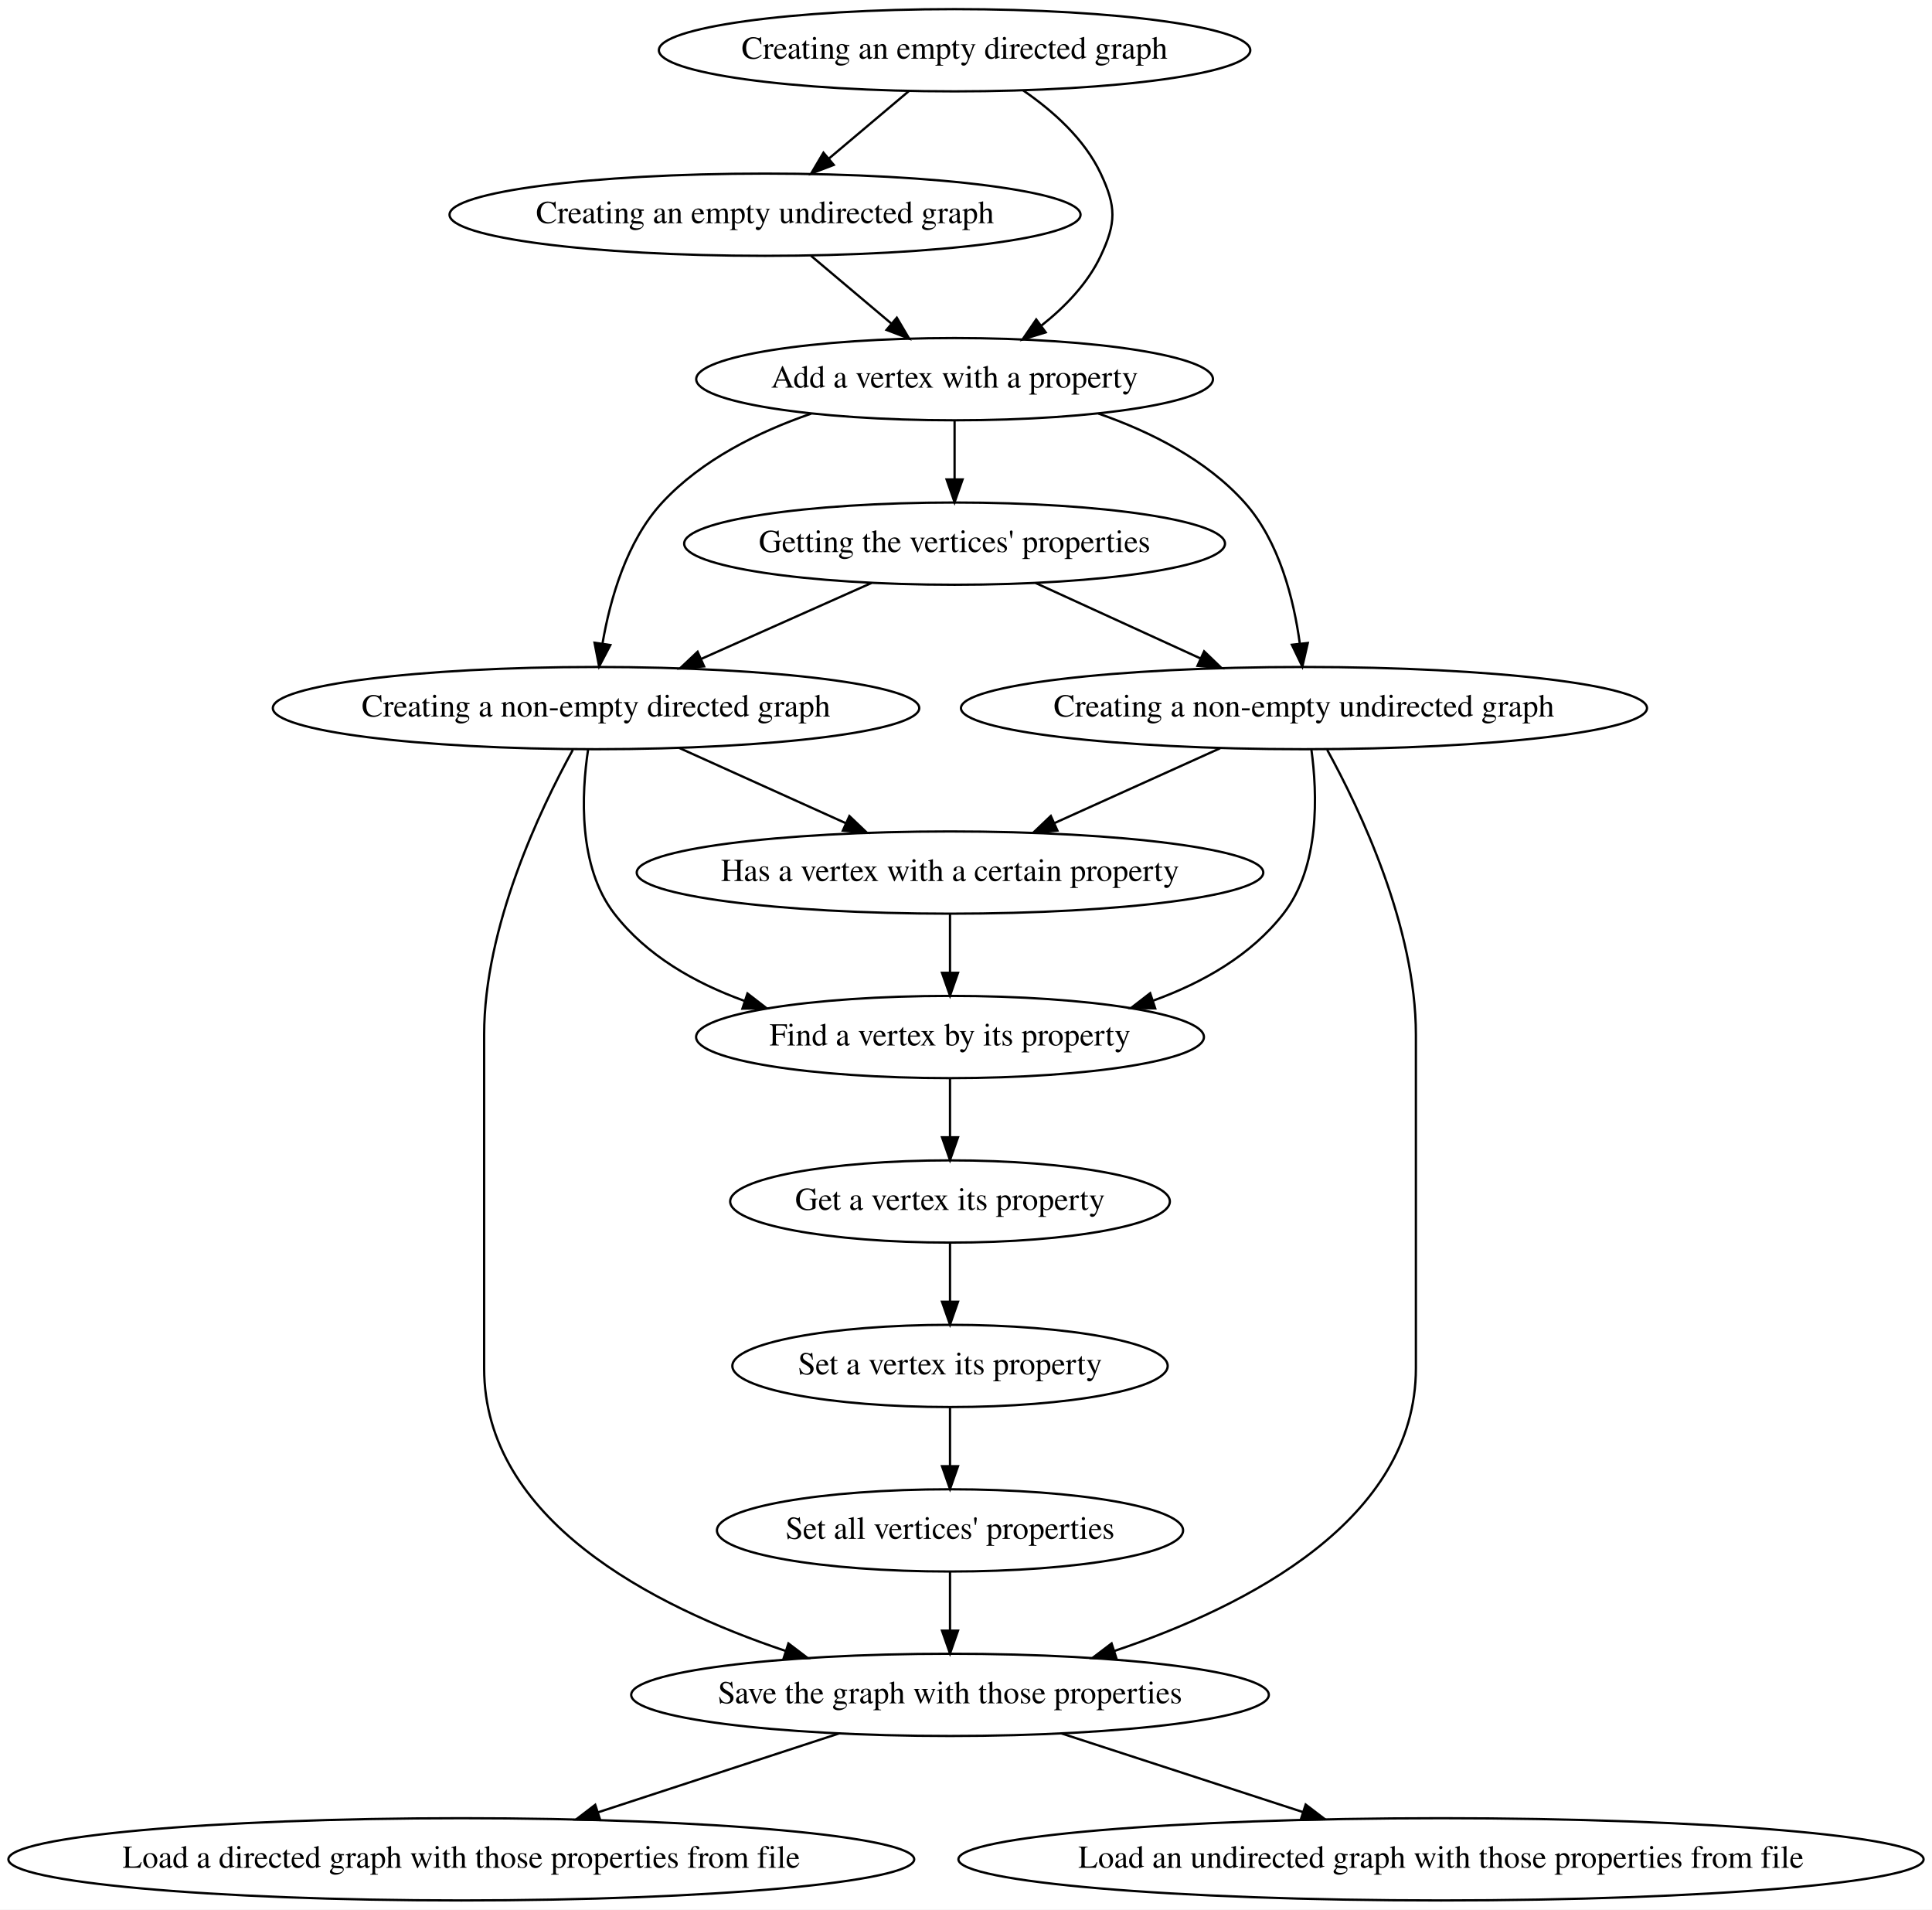
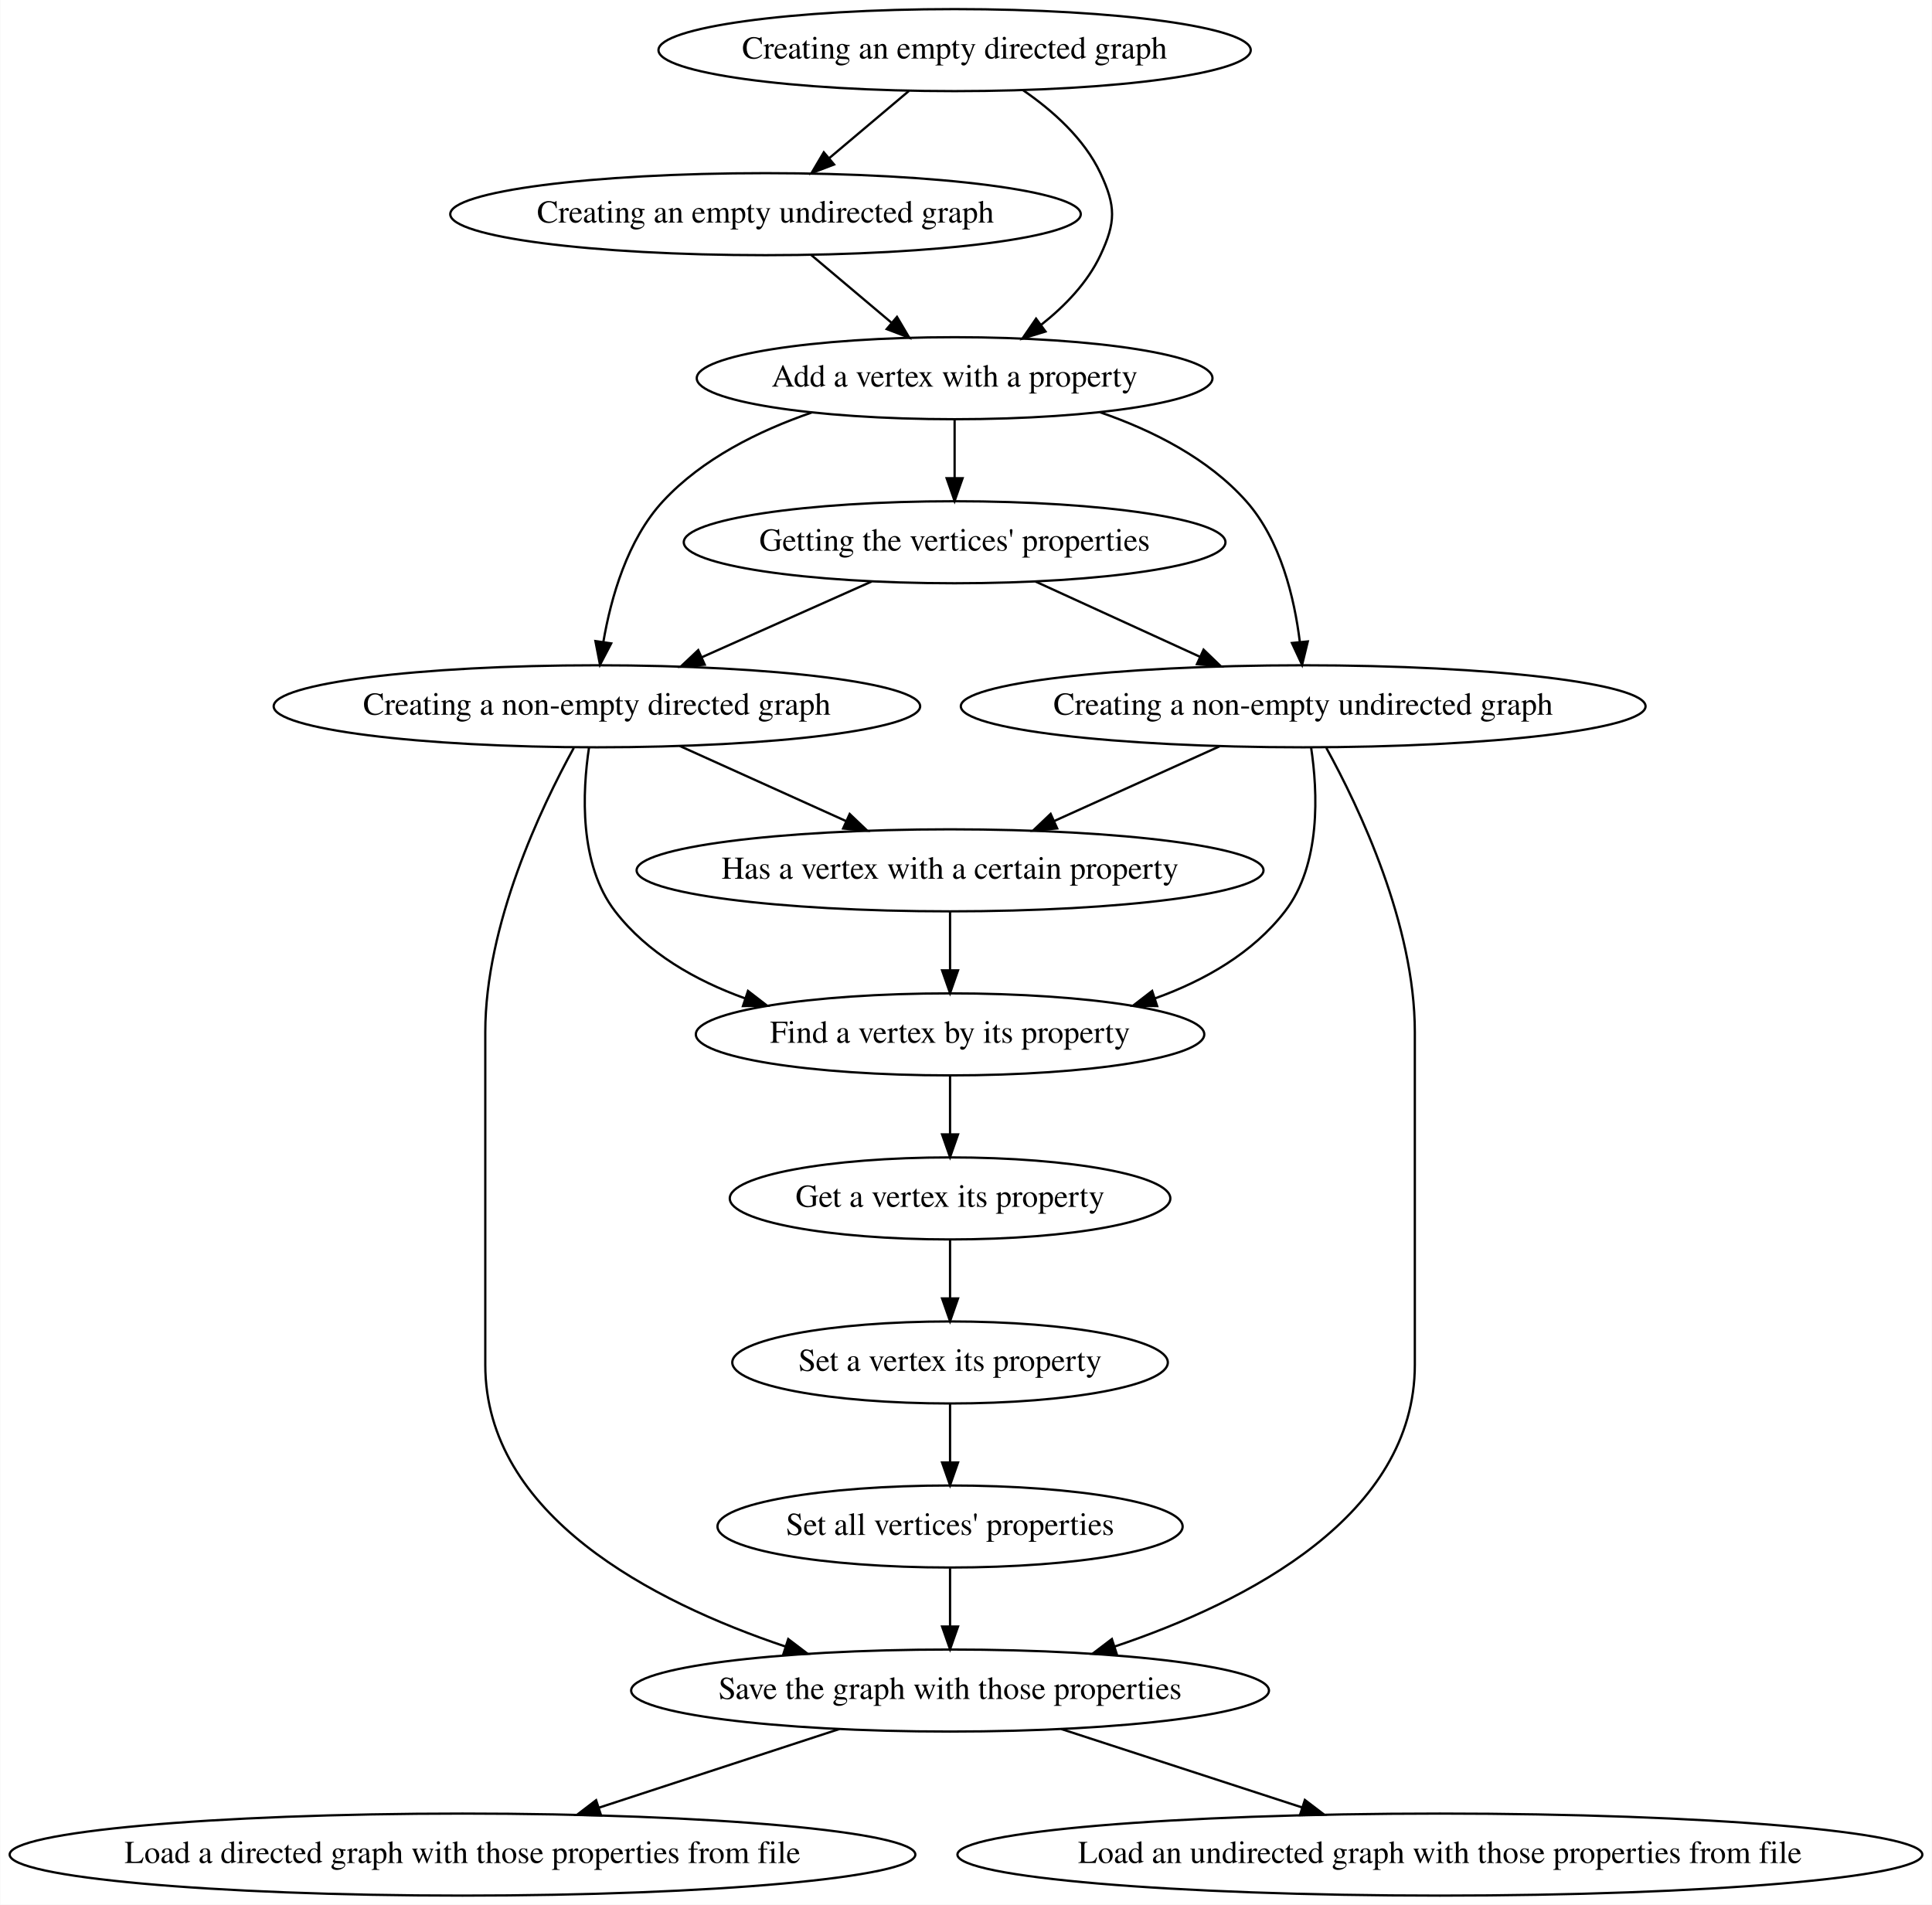
- <svg xmlns="http://www.w3.org/2000/svg" width="846pt" height="836pt" viewBox="0.00 0.00 846.00 836.00">
+ <svg xmlns="http://www.w3.org/2000/svg" width="848pt" height="836pt" viewBox="0.00 0.00 847.76 836.00">
  <g id="graph0" class="graph" transform="scale(1 1) rotate(0) translate(4 832)">
-     <polygon fill="white" stroke="none" points="-4,4 -4,-832 842,-832 842,4 -4,4" />
+     <polygon fill="white" stroke="none" points="-4,4 -4,-832 843.764,-832 843.764,4 -4,4" />
    <g id="node1" class="node">
-       <ellipse fill="none" stroke="black" cx="414" cy="-810" rx="129.483" ry="18" />
-       <text text-anchor="middle" x="414" y="-806.3" font-family="Times,serif" font-size="14.00">Creating an empty directed graph</text>
+       <ellipse fill="none" stroke="black" cx="414.882" cy="-810" rx="129.977" ry="18" />
+       <text text-anchor="middle" x="414.882" y="-806.3" font-family="Times,serif" font-size="14.00">Creating an empty directed graph</text>
    </g>
    <g id="node2" class="node">
-       <ellipse fill="none" stroke="black" cx="331" cy="-738" rx="138.157" ry="18" />
-       <text text-anchor="middle" x="331" y="-734.3" font-family="Times,serif" font-size="14.00">Creating an empty undirected graph</text>
+       <ellipse fill="none" stroke="black" cx="331.882" cy="-738" rx="138.375" ry="18" />
+       <text text-anchor="middle" x="331.882" y="-734.3" font-family="Times,serif" font-size="14.00">Creating an empty undirected graph</text>
    </g>
    <g id="edge1" class="edge">
-       <path fill="none" stroke="black" d="M393.908,-792.055C383.383,-783.179 370.328,-772.169 358.844,-762.483" />
-       <polygon fill="black" stroke="black" points="361.095,-759.803 351.195,-756.032 356.583,-765.154 361.095,-759.803" />
+       <path fill="none" stroke="black" d="M394.79,-792.055C384.265,-783.179 371.211,-772.169 359.726,-762.483" />
+       <polygon fill="black" stroke="black" points="361.978,-759.803 352.077,-756.032 357.465,-765.154 361.978,-759.803" />
    </g>
    <g id="node3" class="node">
-       <ellipse fill="none" stroke="black" cx="414" cy="-666" rx="113.135" ry="18" />
-       <text text-anchor="middle" x="414" y="-662.3" font-family="Times,serif" font-size="14.00">Add a vertex with a property</text>
+       <ellipse fill="none" stroke="black" cx="414.882" cy="-666" rx="113.18" ry="18" />
+       <text text-anchor="middle" x="414.882" y="-662.3" font-family="Times,serif" font-size="14.00">Add a vertex with a property</text>
    </g>
    <g id="edge2" class="edge">
-       <path fill="none" stroke="black" d="M444.097,-792.372C457.07,-783.446 470.879,-771.144 478,-756 484.809,-741.521 484.809,-734.479 478,-720 472.332,-707.948 462.429,-697.695 452.082,-689.512" />
-       <polygon fill="black" stroke="black" points="453.893,-686.499 443.762,-683.398 449.748,-692.14 453.893,-686.499" />
+       <path fill="none" stroke="black" d="M444.98,-792.372C457.953,-783.446 471.761,-771.144 478.882,-756 485.691,-741.521 485.691,-734.479 478.882,-720 473.215,-707.948 463.312,-697.695 452.965,-689.512" />
+       <polygon fill="black" stroke="black" points="454.775,-686.499 444.644,-683.398 450.63,-692.14 454.775,-686.499" />
    </g>
    <g id="edge3" class="edge">
-       <path fill="none" stroke="black" d="M351.092,-720.055C361.695,-711.113 374.865,-700.005 386.411,-690.268" />
-       <polygon fill="black" stroke="black" points="388.705,-692.912 394.093,-683.789 384.192,-687.561 388.705,-692.912" />
+       <path fill="none" stroke="black" d="M351.974,-720.055C362.577,-711.113 375.747,-700.005 387.293,-690.268" />
+       <polygon fill="black" stroke="black" points="389.588,-692.912 394.975,-683.789 385.075,-687.561 389.588,-692.912" />
    </g>
    <g id="node4" class="node">
-       <ellipse fill="none" stroke="black" cx="414" cy="-594" rx="118.409" ry="18" />
-       <text text-anchor="middle" x="414" y="-590.3" font-family="Times,serif" font-size="14.00">Getting the vertices' properties</text>
+       <ellipse fill="none" stroke="black" cx="414.882" cy="-594" rx="118.879" ry="18" />
+       <text text-anchor="middle" x="414.882" y="-590.3" font-family="Times,serif" font-size="14.00">Getting the vertices' properties</text>
    </g>
    <g id="edge4" class="edge">
-       <path fill="none" stroke="black" d="M414,-647.697C414,-639.983 414,-630.712 414,-622.112" />
-       <polygon fill="black" stroke="black" points="417.5,-622.104 414,-612.104 410.5,-622.104 417.5,-622.104" />
+       <path fill="none" stroke="black" d="M414.882,-647.697C414.882,-639.983 414.882,-630.712 414.882,-622.112" />
+       <polygon fill="black" stroke="black" points="418.382,-622.104 414.882,-612.104 411.382,-622.104 418.382,-622.104" />
    </g>
    <g id="node5" class="node">
-       <ellipse fill="none" stroke="black" cx="257" cy="-522" rx="141.531" ry="18" />
-       <text text-anchor="middle" x="257" y="-518.3" font-family="Times,serif" font-size="14.00">Creating a non-empty directed graph</text>
+       <ellipse fill="none" stroke="black" cx="257.882" cy="-522" rx="141.875" ry="18" />
+       <text text-anchor="middle" x="257.882" y="-518.3" font-family="Times,serif" font-size="14.00">Creating a non-empty directed graph</text>
    </g>
    <g id="edge5" class="edge">
-       <path fill="none" stroke="black" d="M351.167,-650.896C328.001,-642.9 303.233,-630.625 286,-612 270.355,-595.092 263.144,-569.621 259.824,-550.254" />
-       <polygon fill="black" stroke="black" points="263.266,-549.602 258.351,-540.216 256.34,-550.618 263.266,-549.602" />
+       <path fill="none" stroke="black" d="M352.05,-650.896C328.884,-642.9 304.116,-630.625 286.882,-612 271.238,-595.092 264.027,-569.621 260.707,-550.254" />
+       <polygon fill="black" stroke="black" points="264.149,-549.602 259.234,-540.216 257.223,-550.618 264.149,-549.602" />
    </g>
    <g id="node6" class="node">
-       <ellipse fill="none" stroke="black" cx="567" cy="-522" rx="150.205" ry="18" />
-       <text text-anchor="middle" x="567" y="-518.3" font-family="Times,serif" font-size="14.00">Creating a non-empty undirected graph</text>
+       <ellipse fill="none" stroke="black" cx="567.882" cy="-522" rx="150.273" ry="18" />
+       <text text-anchor="middle" x="567.882" y="-518.3" font-family="Times,serif" font-size="14.00">Creating a non-empty undirected graph</text>
    </g>
    <g id="edge6" class="edge">
-       <path fill="none" stroke="black" d="M476.973,-650.948C499.903,-642.972 524.274,-630.696 541,-612 556.214,-594.994 562.551,-569.534 565.177,-550.196" />
-       <polygon fill="black" stroke="black" points="568.665,-550.499 566.287,-540.175 561.707,-549.729 568.665,-550.499" />
+       <path fill="none" stroke="black" d="M478.777,-651.032C501.803,-643.078 526.196,-630.796 542.882,-612 557.986,-594.987 564.029,-569.528 566.414,-550.192" />
+       <polygon fill="black" stroke="black" points="569.904,-550.466 567.397,-540.172 562.937,-549.782 569.904,-550.466" />
    </g>
    <g id="edge7" class="edge">
-       <path fill="none" stroke="black" d="M377.586,-576.765C355.355,-566.853 326.73,-554.09 302.948,-543.486" />
-       <polygon fill="black" stroke="black" points="304.319,-540.265 293.76,-539.39 301.468,-546.659 304.319,-540.265" />
+       <path fill="none" stroke="black" d="M378.469,-576.765C356.237,-566.853 327.612,-554.09 303.83,-543.486" />
+       <polygon fill="black" stroke="black" points="305.201,-540.265 294.642,-539.39 302.35,-546.659 305.201,-540.265" />
    </g>
    <g id="edge8" class="edge">
-       <path fill="none" stroke="black" d="M449.486,-576.765C470.977,-566.932 498.601,-554.294 521.665,-543.742" />
-       <polygon fill="black" stroke="black" points="523.273,-546.855 530.911,-539.511 520.361,-540.489 523.273,-546.855" />
+       <path fill="none" stroke="black" d="M450.368,-576.765C471.86,-566.932 499.483,-554.294 522.547,-543.742" />
+       <polygon fill="black" stroke="black" points="524.156,-546.855 531.793,-539.511 521.243,-540.489 524.156,-546.855" />
    </g>
    <g id="node7" class="node">
-       <ellipse fill="none" stroke="black" cx="412" cy="-450" rx="137.183" ry="18" />
-       <text text-anchor="middle" x="412" y="-446.3" font-family="Times,serif" font-size="14.00">Has a vertex with a certain property</text>
+       <ellipse fill="none" stroke="black" cx="412.882" cy="-450" rx="137.576" ry="18" />
+       <text text-anchor="middle" x="412.882" y="-446.3" font-family="Times,serif" font-size="14.00">Has a vertex with a certain property</text>
    </g>
    <g id="edge9" class="edge">
-       <path fill="none" stroke="black" d="M293.341,-504.588C315.125,-494.75 343.021,-482.152 366.292,-471.642" />
-       <polygon fill="black" stroke="black" points="367.946,-474.736 375.619,-467.43 365.065,-468.356 367.946,-474.736" />
+       <path fill="none" stroke="black" d="M294.223,-504.588C316.007,-494.75 343.904,-482.152 367.174,-471.642" />
+       <polygon fill="black" stroke="black" points="368.828,-474.736 376.501,-467.43 365.947,-468.356 368.828,-474.736" />
    </g>
    <g id="node8" class="node">
-       <ellipse fill="none" stroke="black" cx="412" cy="-378" rx="111.186" ry="18" />
-       <text text-anchor="middle" x="412" y="-374.3" font-family="Times,serif" font-size="14.00">Find a vertex by its property</text>
+       <ellipse fill="none" stroke="black" cx="412.882" cy="-378" rx="111.581" ry="18" />
+       <text text-anchor="middle" x="412.882" y="-374.3" font-family="Times,serif" font-size="14.00">Find a vertex by its property</text>
    </g>
    <g id="edge10" class="edge">
-       <path fill="none" stroke="black" d="M253.542,-503.995C250.608,-484.515 249.078,-452.634 265,-432 279.148,-413.665 300.207,-401.664 321.994,-393.813" />
-       <polygon fill="black" stroke="black" points="323.306,-397.065 331.694,-390.592 321.1,-390.421 323.306,-397.065" />
+       <path fill="none" stroke="black" d="M254.424,-503.995C251.491,-484.515 249.96,-452.634 265.882,-432 280.03,-413.665 301.089,-401.664 322.876,-393.813" />
+       <polygon fill="black" stroke="black" points="324.188,-397.065 332.576,-390.592 321.983,-390.421 324.188,-397.065" />
    </g>
    <g id="node12" class="node">
-       <ellipse fill="none" stroke="black" cx="412" cy="-90" rx="139.606" ry="18" />
-       <text text-anchor="middle" x="412" y="-86.3" font-family="Times,serif" font-size="14.00">Save the graph with those properties</text>
+       <ellipse fill="none" stroke="black" cx="412.882" cy="-90" rx="139.976" ry="18" />
+       <text text-anchor="middle" x="412.882" y="-86.3" font-family="Times,serif" font-size="14.00">Save the graph with those properties</text>
    </g>
    <g id="edge11" class="edge">
-       <path fill="none" stroke="black" d="M246.847,-503.732C232.495,-477.643 208,-426.203 208,-379 208,-379 208,-379 208,-233 208,-166.78 281.303,-128.925 340.028,-109.224" />
-       <polygon fill="black" stroke="black" points="341.247,-112.508 349.685,-106.101 339.093,-105.848 341.247,-112.508" />
+       <path fill="none" stroke="black" d="M247.73,-503.732C233.377,-477.643 208.882,-426.203 208.882,-379 208.882,-379 208.882,-379 208.882,-233 208.882,-166.882 281.96,-129.042 340.638,-109.315" />
+       <polygon fill="black" stroke="black" points="341.856,-112.6 350.289,-106.187 339.697,-105.941 341.856,-112.6" />
    </g>
    <g id="edge12" class="edge">
-       <path fill="none" stroke="black" d="M530.267,-504.411C508.551,-494.604 480.865,-482.1 457.74,-471.657" />
-       <polygon fill="black" stroke="black" points="459.023,-468.396 448.469,-467.47 456.142,-474.776 459.023,-468.396" />
+       <path fill="none" stroke="black" d="M531.15,-504.411C509.433,-494.604 481.747,-482.1 458.622,-471.657" />
+       <polygon fill="black" stroke="black" points="459.906,-468.396 449.352,-467.47 457.025,-474.776 459.906,-468.396" />
    </g>
    <g id="edge13" class="edge">
-       <path fill="none" stroke="black" d="M570.224,-503.977C572.897,-484.481 574.031,-452.585 558,-432 543.783,-413.746 522.696,-401.774 500.939,-393.924" />
-       <polygon fill="black" stroke="black" points="501.851,-390.539 491.257,-390.703 499.641,-397.181 501.851,-390.539" />
+       <path fill="none" stroke="black" d="M571.341,-503.995C574.274,-484.515 575.804,-452.634 559.882,-432 545.734,-413.665 524.676,-401.664 502.889,-393.813" />
+       <polygon fill="black" stroke="black" points="503.782,-390.421 493.189,-390.592 501.577,-397.065 503.782,-390.421" />
    </g>
    <g id="edge14" class="edge">
-       <path fill="none" stroke="black" d="M577.153,-503.732C591.505,-477.643 616,-426.203 616,-379 616,-379 616,-379 616,-233 616,-166.78 542.697,-128.925 483.972,-109.224" />
-       <polygon fill="black" stroke="black" points="484.907,-105.848 474.315,-106.101 482.753,-112.508 484.907,-105.848" />
+       <path fill="none" stroke="black" d="M578.035,-503.732C592.388,-477.643 616.882,-426.203 616.882,-379 616.882,-379 616.882,-379 616.882,-233 616.882,-166.882 543.805,-129.042 485.126,-109.315" />
+       <polygon fill="black" stroke="black" points="486.067,-105.941 475.475,-106.187 483.909,-112.6 486.067,-105.941" />
    </g>
    <g id="edge15" class="edge">
-       <path fill="none" stroke="black" d="M412,-431.697C412,-423.983 412,-414.712 412,-406.112" />
-       <polygon fill="black" stroke="black" points="415.5,-406.104 412,-396.104 408.5,-406.104 415.5,-406.104" />
+       <path fill="none" stroke="black" d="M412.882,-431.697C412.882,-423.983 412.882,-414.712 412.882,-406.112" />
+       <polygon fill="black" stroke="black" points="416.382,-406.104 412.882,-396.104 409.382,-406.104 416.382,-406.104" />
    </g>
    <g id="node9" class="node">
-       <ellipse fill="none" stroke="black" cx="412" cy="-306" rx="96.263" ry="18" />
-       <text text-anchor="middle" x="412" y="-302.3" font-family="Times,serif" font-size="14.00">Get a vertex its property</text>
+       <ellipse fill="none" stroke="black" cx="412.882" cy="-306" rx="96.683" ry="18" />
+       <text text-anchor="middle" x="412.882" y="-302.3" font-family="Times,serif" font-size="14.00">Get a vertex its property</text>
    </g>
    <g id="edge16" class="edge">
-       <path fill="none" stroke="black" d="M412,-359.697C412,-351.983 412,-342.712 412,-334.112" />
-       <polygon fill="black" stroke="black" points="415.5,-334.104 412,-324.104 408.5,-334.104 415.5,-334.104" />
+       <path fill="none" stroke="black" d="M412.882,-359.697C412.882,-351.983 412.882,-342.712 412.882,-334.112" />
+       <polygon fill="black" stroke="black" points="416.382,-334.104 412.882,-324.104 409.382,-334.104 416.382,-334.104" />
    </g>
    <g id="node10" class="node">
-       <ellipse fill="none" stroke="black" cx="412" cy="-234" rx="95.312" ry="18" />
-       <text text-anchor="middle" x="412" y="-230.3" font-family="Times,serif" font-size="14.00">Set a vertex its property</text>
+       <ellipse fill="none" stroke="black" cx="412.882" cy="-234" rx="95.583" ry="18" />
+       <text text-anchor="middle" x="412.882" y="-230.3" font-family="Times,serif" font-size="14.00">Set a vertex its property</text>
    </g>
    <g id="edge17" class="edge">
-       <path fill="none" stroke="black" d="M412,-287.697C412,-279.983 412,-270.712 412,-262.112" />
-       <polygon fill="black" stroke="black" points="415.5,-262.104 412,-252.104 408.5,-262.104 415.5,-262.104" />
+       <path fill="none" stroke="black" d="M412.882,-287.697C412.882,-279.983 412.882,-270.712 412.882,-262.112" />
+       <polygon fill="black" stroke="black" points="416.382,-262.104 412.882,-252.104 409.382,-262.104 416.382,-262.104" />
    </g>
    <g id="node11" class="node">
-       <ellipse fill="none" stroke="black" cx="412" cy="-162" rx="102.061" ry="18" />
-       <text text-anchor="middle" x="412" y="-158.3" font-family="Times,serif" font-size="14.00">Set all vertices' properties</text>
+       <ellipse fill="none" stroke="black" cx="412.882" cy="-162" rx="102.082" ry="18" />
+       <text text-anchor="middle" x="412.882" y="-158.3" font-family="Times,serif" font-size="14.00">Set all vertices' properties</text>
    </g>
    <g id="edge18" class="edge">
-       <path fill="none" stroke="black" d="M412,-215.697C412,-207.983 412,-198.712 412,-190.112" />
-       <polygon fill="black" stroke="black" points="415.5,-190.104 412,-180.104 408.5,-190.104 415.5,-190.104" />
+       <path fill="none" stroke="black" d="M412.882,-215.697C412.882,-207.983 412.882,-198.712 412.882,-190.112" />
+       <polygon fill="black" stroke="black" points="416.382,-190.104 412.882,-180.104 409.382,-190.104 416.382,-190.104" />
    </g>
    <g id="edge19" class="edge">
-       <path fill="none" stroke="black" d="M412,-143.697C412,-135.983 412,-126.712 412,-118.112" />
-       <polygon fill="black" stroke="black" points="415.5,-118.104 412,-108.104 408.5,-118.104 415.5,-118.104" />
+       <path fill="none" stroke="black" d="M412.882,-143.697C412.882,-135.983 412.882,-126.712 412.882,-118.112" />
+       <polygon fill="black" stroke="black" points="416.382,-118.104 412.882,-108.104 409.382,-118.104 416.382,-118.104" />
    </g>
    <g id="node13" class="node">
-       <ellipse fill="none" stroke="black" cx="198" cy="-18" rx="198.324" ry="18" />
-       <text text-anchor="middle" x="198" y="-14.3" font-family="Times,serif" font-size="14.00">Load a directed graph with those properties from file</text>
+       <ellipse fill="none" stroke="black" cx="198.882" cy="-18" rx="198.765" ry="18" />
+       <text text-anchor="middle" x="198.882" y="-14.3" font-family="Times,serif" font-size="14.00">Load a directed graph with those properties from file</text>
    </g>
    <g id="edge20" class="edge">
-       <path fill="none" stroke="black" d="M363.44,-73.116C332.125,-62.873 291.178,-49.479 257.855,-38.579" />
-       <polygon fill="black" stroke="black" points="258.819,-35.212 248.226,-35.429 256.643,-41.865 258.819,-35.212" />
+       <path fill="none" stroke="black" d="M364.322,-73.116C333.008,-62.873 292.06,-49.479 258.737,-38.579" />
+       <polygon fill="black" stroke="black" points="259.701,-35.212 249.109,-35.429 257.525,-41.865 259.701,-35.212" />
    </g>
    <g id="node14" class="node">
-       <ellipse fill="none" stroke="black" cx="627" cy="-18" rx="211.322" ry="18" />
-       <text text-anchor="middle" x="627" y="-14.3" font-family="Times,serif" font-size="14.00">Load an undirected graph with those properties from file</text>
+       <ellipse fill="none" stroke="black" cx="627.882" cy="-18" rx="211.762" ry="18" />
+       <text text-anchor="middle" x="627.882" y="-14.3" font-family="Times,serif" font-size="14.00">Load an undirected graph with those properties from file</text>
    </g>
    <g id="edge21" class="edge">
-       <path fill="none" stroke="black" d="M460.787,-73.116C492.135,-62.91 533.092,-49.575 566.505,-38.696" />
-       <polygon fill="black" stroke="black" points="567.738,-41.976 576.163,-35.552 565.571,-35.319 567.738,-41.976" />
+       <path fill="none" stroke="black" d="M461.669,-73.116C493.017,-62.91 533.975,-49.575 567.387,-38.696" />
+       <polygon fill="black" stroke="black" points="568.62,-41.976 577.045,-35.552 566.453,-35.319 568.62,-41.976" />
    </g>
  </g>
</svg>
